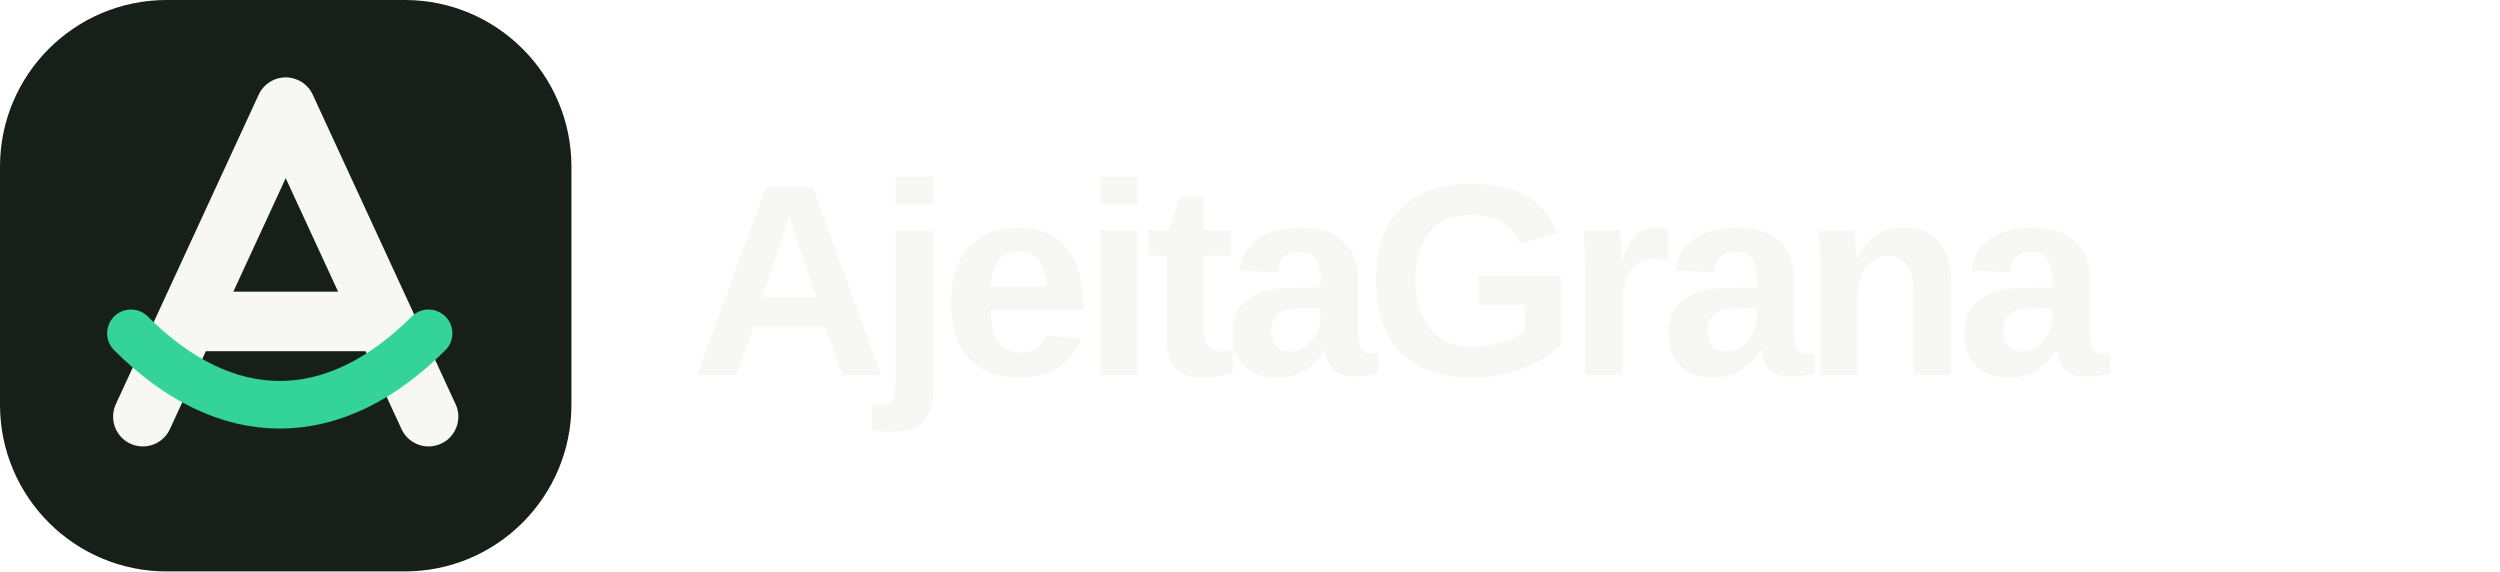
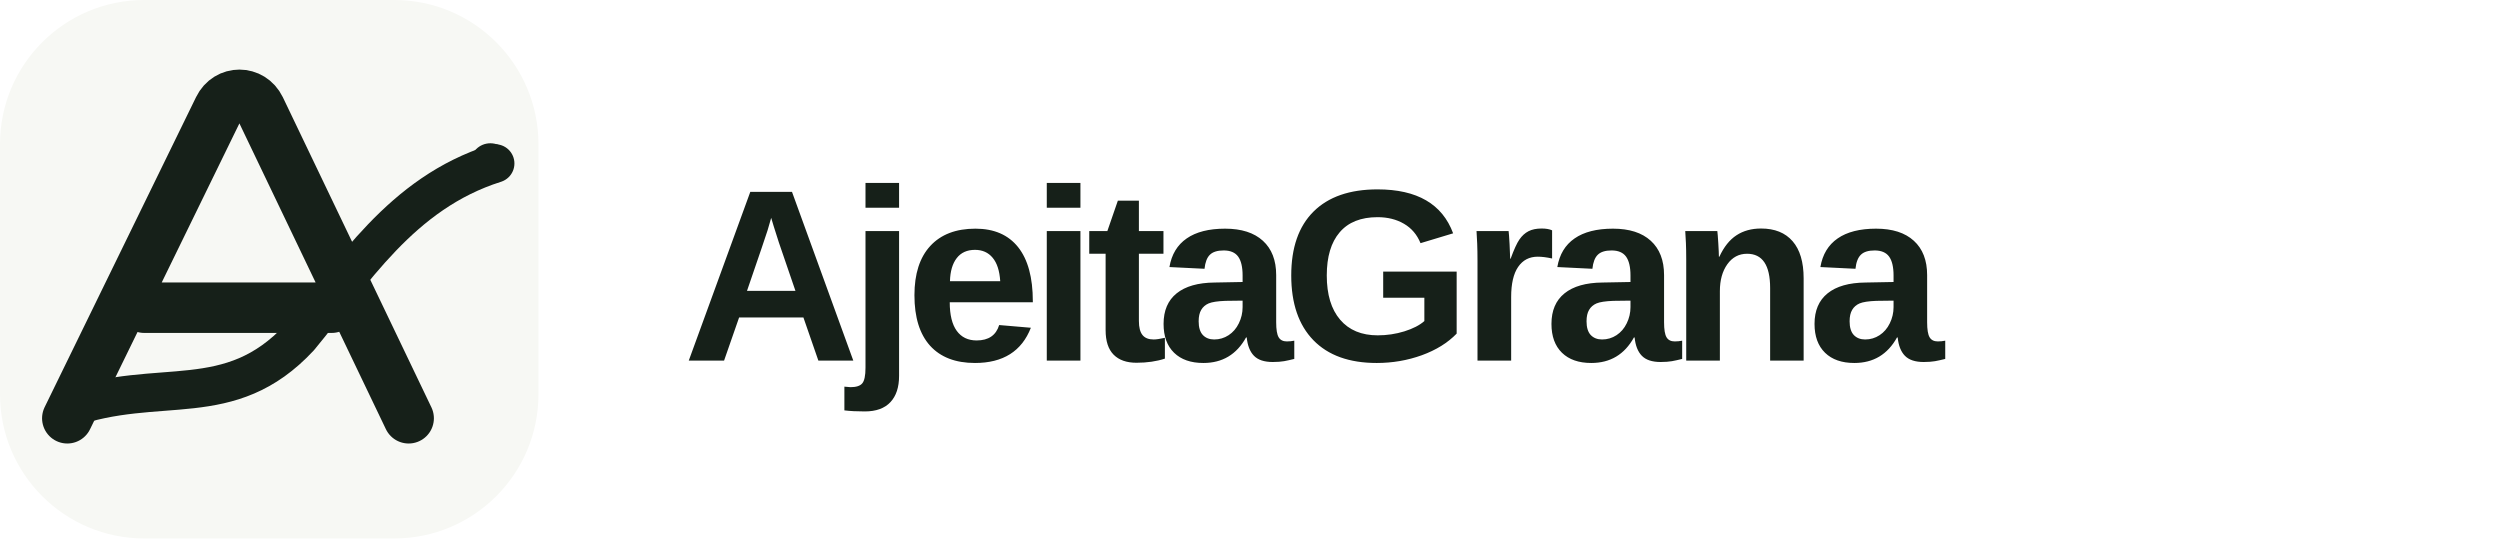
- <svg xmlns="http://www.w3.org/2000/svg" viewBox="0 0 420 96" fill="none">
-   <rect width="96" height="96" rx="28" fill="#162019" />
-   <path d="M24 70 48 18l24 52M34 54h28" stroke="#F7F8F4" stroke-width="10" stroke-linecap="round" stroke-linejoin="round" />
-   <path d="M72 56c-16 16-34 16-50 0" stroke="#34D399" stroke-width="8" stroke-linecap="round" />
-   <text x="116" y="63" fill="#F7F8F4" font-family="Geist,Arial,sans-serif" font-size="46" font-weight="650" letter-spacing="-2">AjeitaGrana</text>
+ <svg xmlns="http://www.w3.org/2000/svg" viewBox="0 0 520 112" fill="none">
+   <rect width="112" height="112" rx="30" fill="#F7F8F4" />
+   <path d="M14 87 45.5 22.5c1.8-3.7 6.8-3.7 8.6 0L85 87M30 64h39" stroke="#162019" stroke-width="10.5" stroke-linecap="round" stroke-linejoin="round" />
+   <path d="M14 85c19.2-6.8 33.7.9 48.3-14.8C73.4 56.8 83.4 40.2 103 34" stroke="#162019" stroke-width="8" stroke-linecap="round" stroke-linejoin="round" />
+   <circle cx="102" cy="34" r="4.2" fill="#162019" />
+   <text x="142" y="75" fill="#162019" font-family="Geist,Arial,sans-serif" font-size="51" font-weight="650" letter-spacing="-2.4">AjeitaGrana</text>
</svg>
